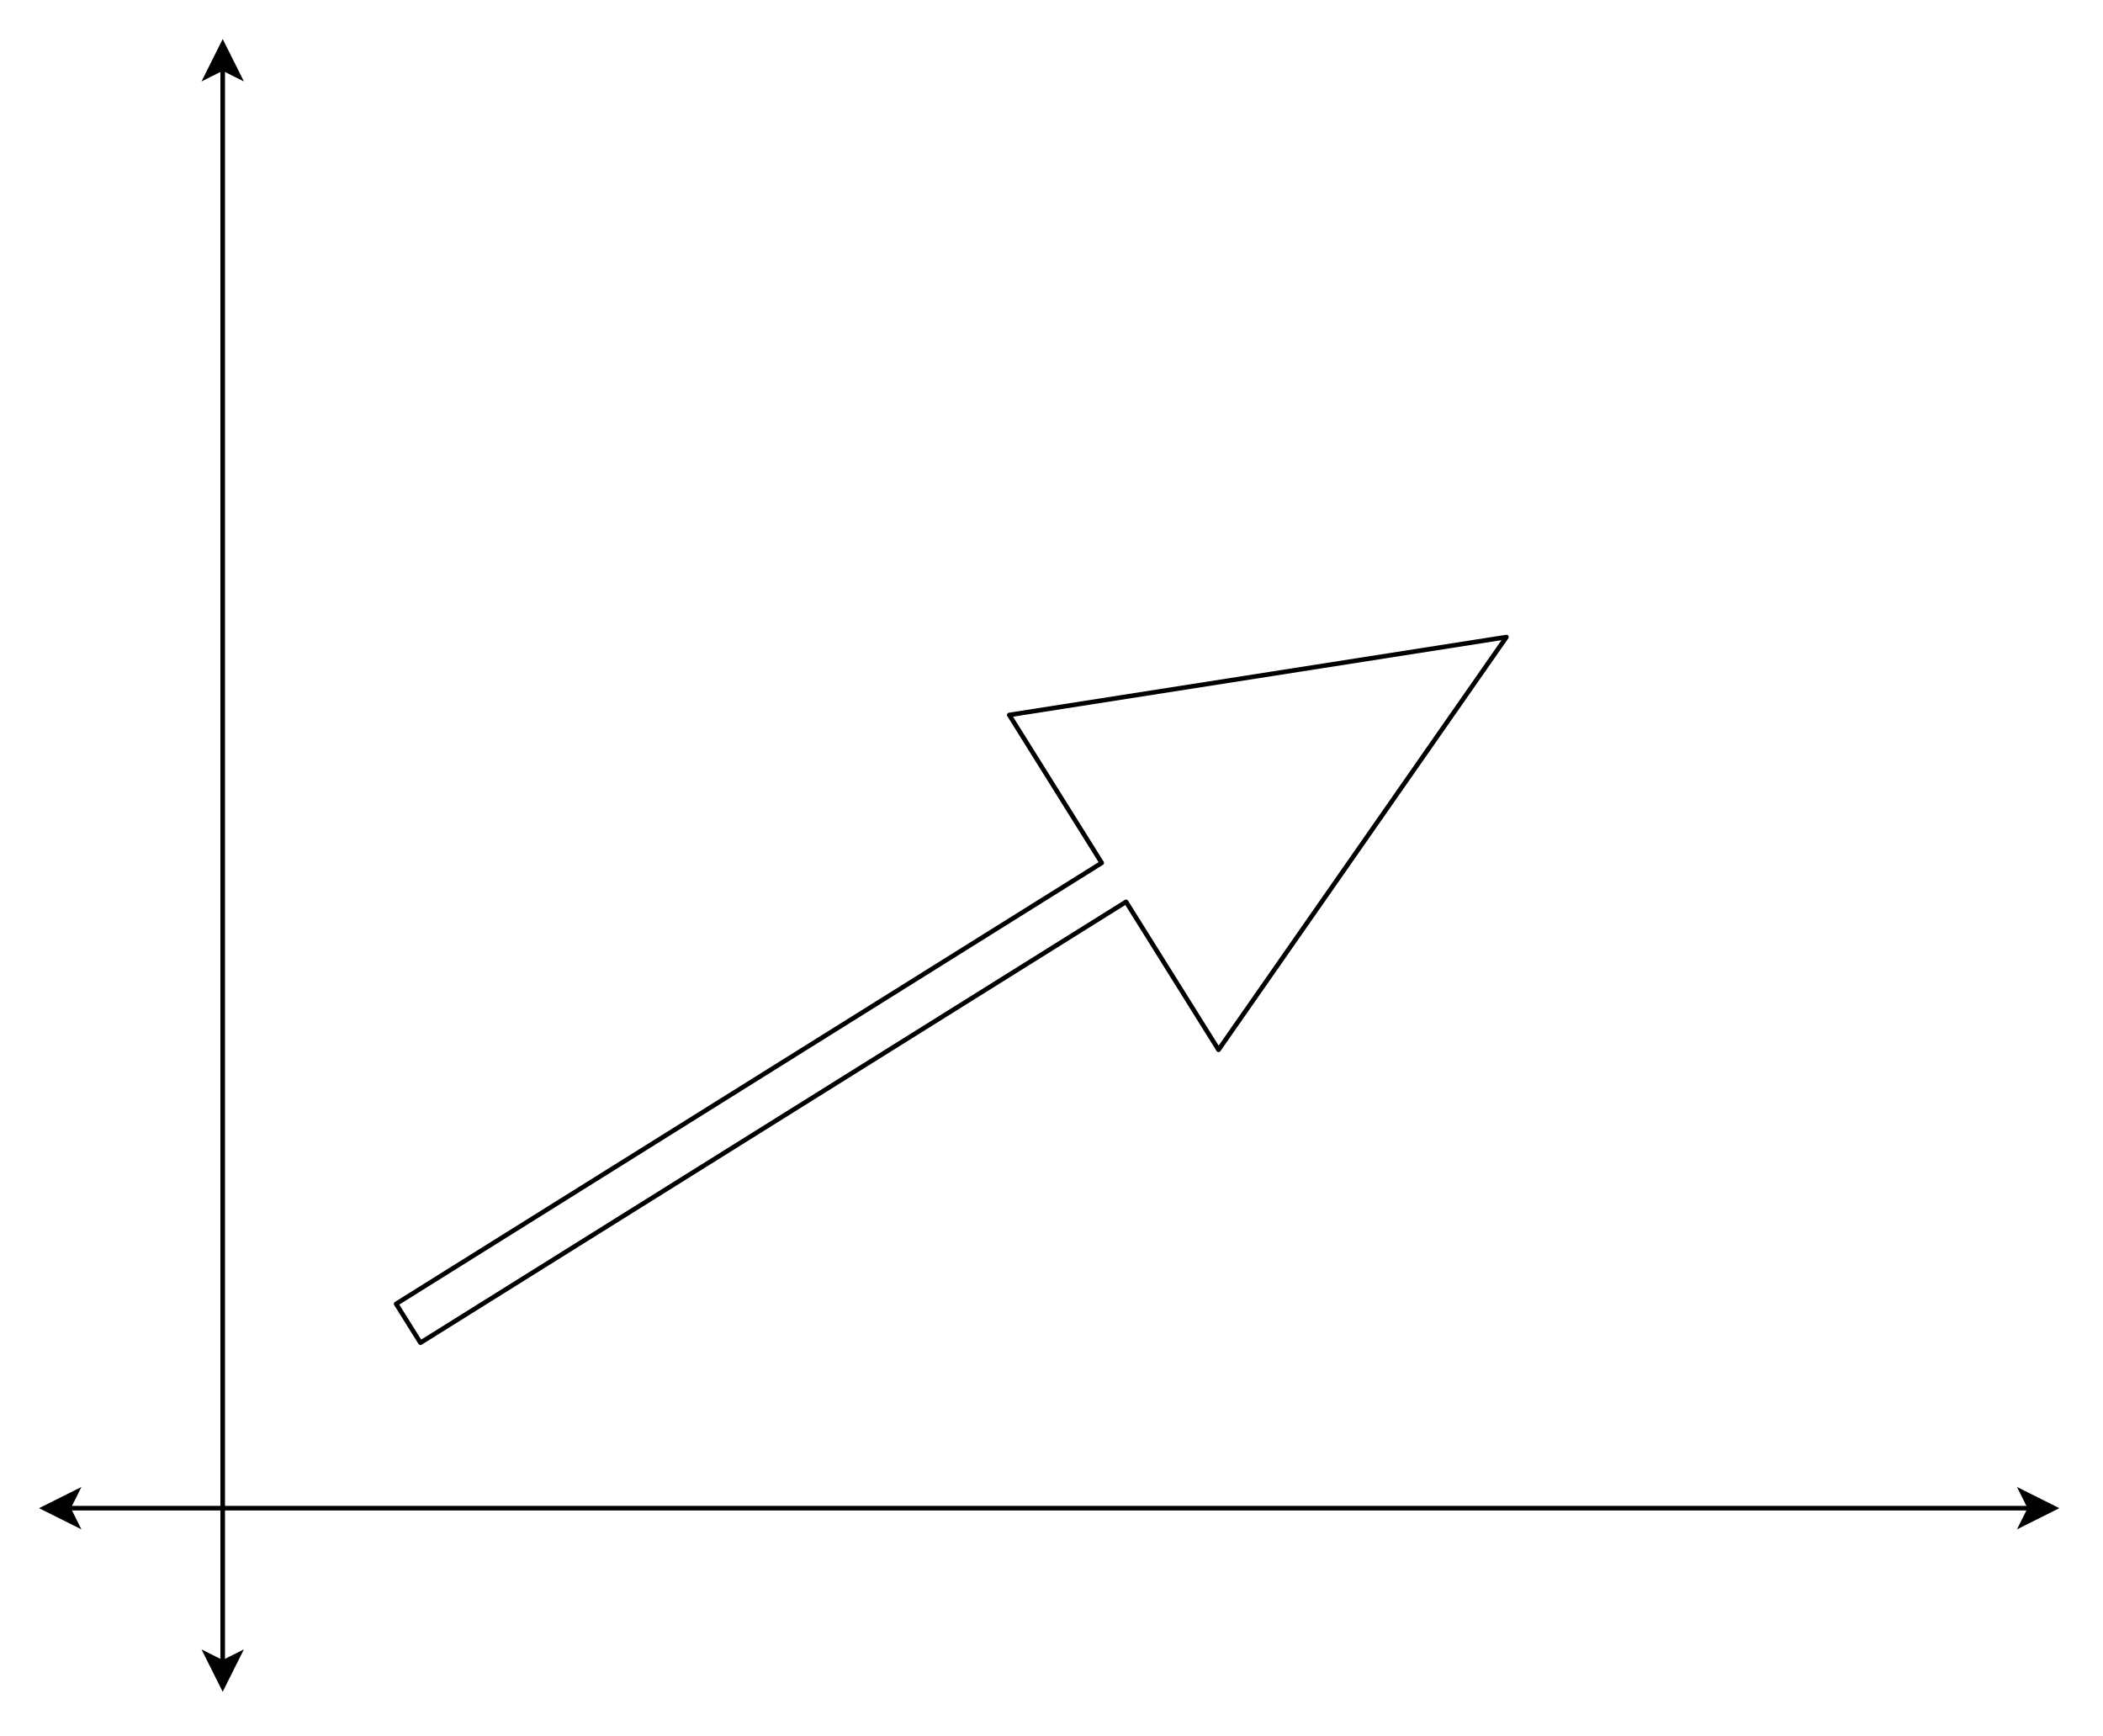
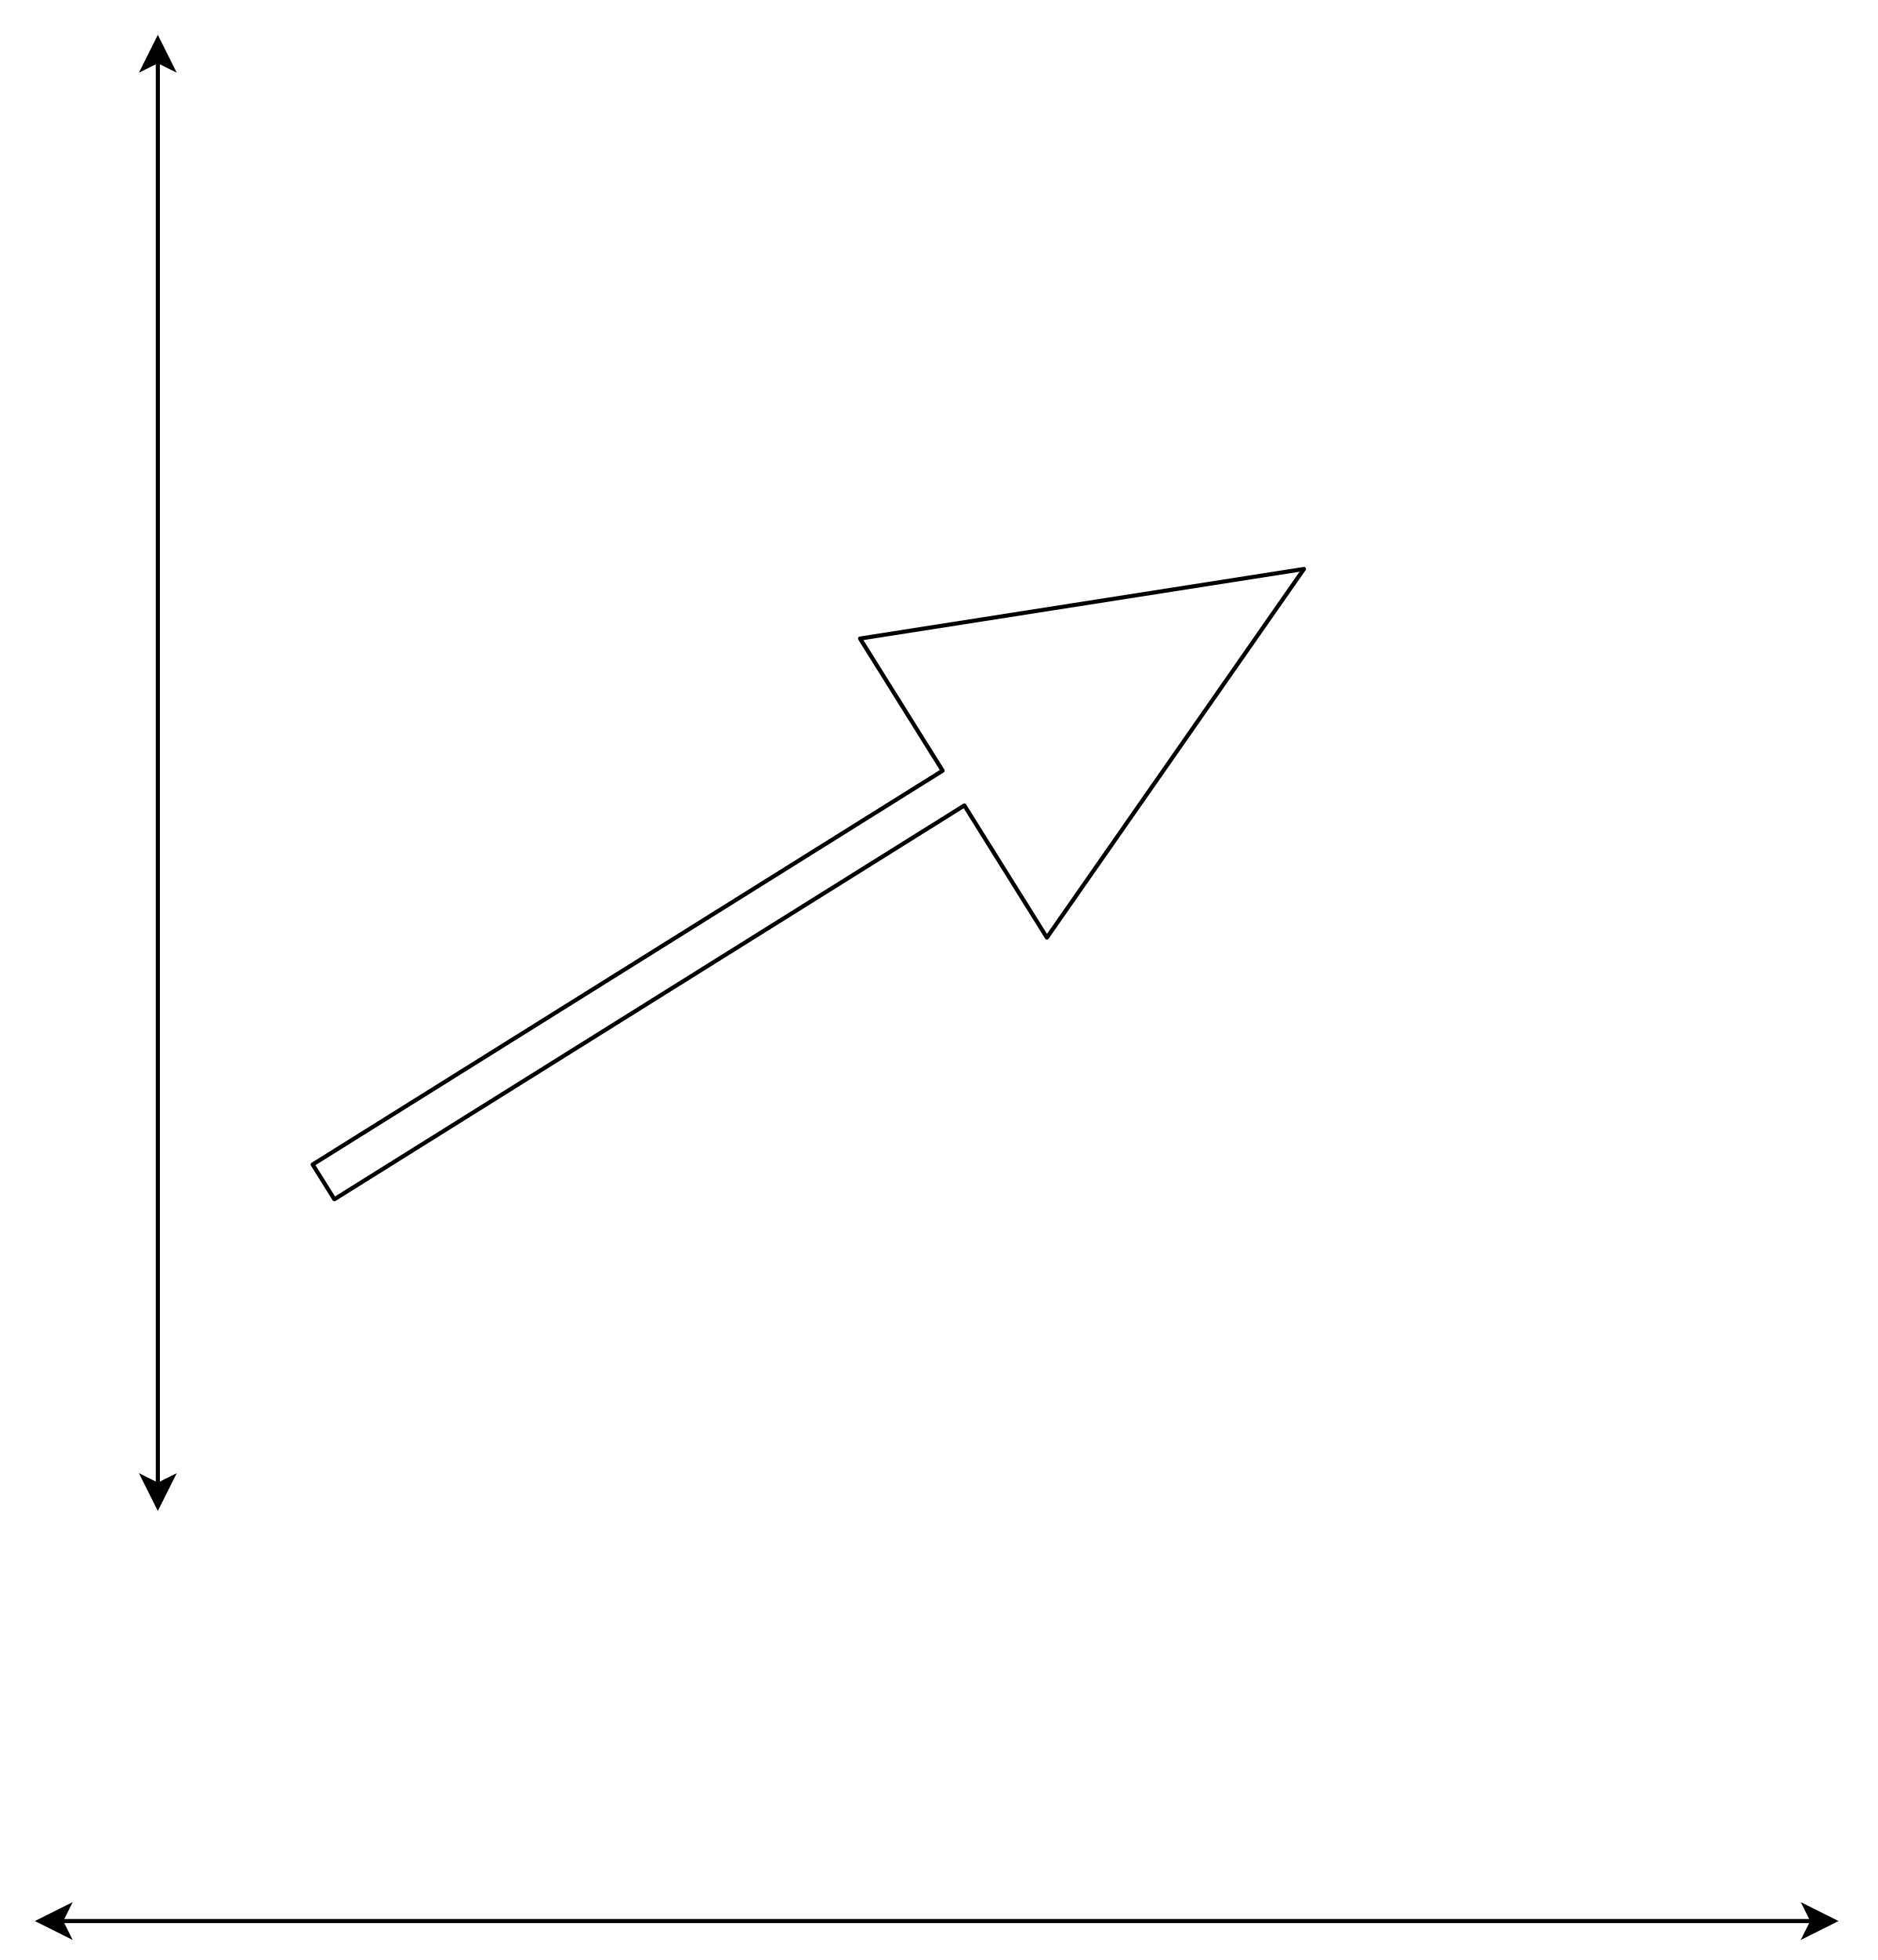
- <svg xmlns="http://www.w3.org/2000/svg" version="1.1" width="458px" height="378px" viewBox="-0.5 -0.5 458 378" content="&lt;mxfile host=&quot;app.diagrams.net&quot; modified=&quot;2021-08-23T16:32:26.385Z&quot; agent=&quot;5.0 (X11; Linux x86_64) AppleWebKit/537.36 (KHTML, like Gecko) Chrome/92.0.452.159 Safari/537.36&quot; etag=&quot;nwKoJXcKTeZ9qQyq5XBt&quot; version=&quot;14.9.8&quot; type=&quot;github&quot;&gt;&lt;diagram id=&quot;esS2HNG6KFydLUVkfevG&quot; name=&quot;Page-1&quot;&gt;5ZVbT8IwFIB/zR4x28r1UblpDIkRE40vpq6HraFbsSsw+PUWd8o2hmKIJia+kPbr6enp+RrmkH6cjRVdRBPJQDi+yzKHDBzfb5Oe+d2BTQ5anWYOQsVZjrwCTPkWELpIl5xBWgnUUgrNF1UYyCSBQFcYVUquq2EzKaqnLmgINTANqKjTR850hLTtusXCNfAwwqN7diGmNhhBGlEm1yVEhg7pKyl1PoqzPohd72xf8n2jT1b3hSlI9Hc2zCbdYNvoDXsvyW0WzeHpdTRtoIwVFUu8MBarN7YDpu7FbjgTkF3uOuqQK0gYDgeBoGnKAwMjHQsDvHzddqvTyueolpALv2NIvXq8ELCKELzLGGQMWm1MwLrQ0MLWRiUBlikQVPNVVSPF1xDu0+1PuJPcVOK7+HA9qw3fLbFzmyKVSxUA7iq3/SARaVcTeZ2DRJqqEHQtkRmUrl2gD6vHDc/HN29qeL+FZ5K2/AcWMWg0vNOGj9pMTV36S8l/XWHzwGD7TIPN7olEv2zQ/7cGDxrfdM80WMvzQ/7MtPj/zsOLjyAZvgM=&lt;/diagram&gt;&lt;/mxfile&gt;" resource="https://app.diagrams.net/#Hmikee-AI%2FBitcoin-Price-Prediction%2Fmain%2Fnew.svg">
+ <svg xmlns="http://www.w3.org/2000/svg" version="1.1" width="458px" height="478px" viewBox="-0.5 -0.5 458 478" content="&lt;mxfile host=&quot;app.diagrams.net&quot; modified=&quot;2021-08-23T16:32:31.118Z&quot; agent=&quot;5.0 (X11; Linux x86_64) AppleWebKit/537.36 (KHTML, like Gecko) Chrome/92.0.452.159 Safari/537.36&quot; etag=&quot;QG5t-Rr26HrxnMRod9ot&quot; version=&quot;14.9.8&quot; type=&quot;github&quot;&gt;&lt;diagram id=&quot;esS2HNG6KFydLUVkfevG&quot; name=&quot;Page-1&quot;&gt;5ZVRT8IwEIB/zR4x28rAPSoCGmNixETji6nrsTV2K3ZFBr/e4q6MOhRDNDHxhbRfr9frfQ3zyCCvxorOsivJQHihzyqPnHlh2COx+V2DZQ2ifrcGqeKsRkEDJnwFCH2kc86gdAK1lELzmQsTWRSQaIdRpeTCDZtK4Z46oym0wCShok3vONMZ0p7vNwvnwNMMj47tQk5tMIIyo0wuthAZemSgpNT1KK8GINa9s32p940+Wd0UpqDQ39kwvTpOVp14GD8Wl1X2DPdPo0kHZbxSMccLY7F6aTtg6p6th1MB1cm6ox45hYLh8CwRtCx5YmCmc2FAUK/bbvWjeo5qCTkK+4a0q8cLAXOE4F3GIHPQamkCFo2GCFubbQmwTIGgmr+6Gim+hnSTbnPCteSmktDHhxtYbfhuiZ3bFKWcqwRw13bbPyQiPTdR0P+QSFOVgm4lMoOtazfo3epuw8/jixc1vFnBAymj8JZlDDqdYL/hnTZLU5f+UvJfVxi5jY/8Aw124z2Jftlg+G8NHruN7x5qsJXnh/yZafP/XYc3H0EyfAM=&lt;/diagram&gt;&lt;/mxfile&gt;" resource="https://app.diagrams.net/#Hmikee-AI%2FBitcoin-Price-Prediction%2Fmain%2Fnew.svg">
  <defs />
  <g>
-     <path d="M 91.07 291.97 L 85.77 283.5 L 239.44 187.45 L 219.3 155.23 L 327.58 138.26 L 264.88 228.16 L 244.74 195.93 Z" fill="none" stroke="#000000" stroke-linejoin="round" stroke-miterlimit="10" pointer-events="all" />
-     <path d="M 14.37 328 L 441.63 328" fill="none" stroke="#000000" stroke-miterlimit="10" pointer-events="stroke" />
-     <path d="M 9.12 328 L 16.12 324.5 L 14.37 328 L 16.12 331.5 Z" fill="#000000" stroke="#000000" stroke-miterlimit="10" pointer-events="all" />
-     <path d="M 446.88 328 L 439.88 331.5 L 441.63 328 L 439.88 324.5 Z" fill="#000000" stroke="#000000" stroke-miterlimit="10" pointer-events="all" />
-     <path d="M 48 361.63 L 48 14.37" fill="none" stroke="#000000" stroke-miterlimit="10" pointer-events="stroke" />
-     <path d="M 48 366.88 L 44.5 359.88 L 48 361.63 L 51.5 359.88 Z" fill="#000000" stroke="#000000" stroke-miterlimit="10" pointer-events="all" />
-     <path d="M 48 9.12 L 51.5 16.12 L 48 14.37 L 44.5 16.12 Z" fill="#000000" stroke="#000000" stroke-miterlimit="10" pointer-events="all" />
+     <path d="M 81.07 291.97 L 75.77 283.5 L 229.44 187.45 L 209.3 155.23 L 317.58 138.26 L 254.88 228.16 L 234.74 195.93 Z" fill="none" stroke="#000000" stroke-linejoin="round" stroke-miterlimit="10" pointer-events="all" />
+     <path d="M 14.37 468 L 441.63 468" fill="none" stroke="#000000" stroke-miterlimit="10" pointer-events="stroke" />
+     <path d="M 9.12 468 L 16.12 464.5 L 14.37 468 L 16.12 471.5 Z" fill="#000000" stroke="#000000" stroke-miterlimit="10" pointer-events="all" />
+     <path d="M 446.88 468 L 439.88 471.5 L 441.63 468 L 439.88 464.5 Z" fill="#000000" stroke="#000000" stroke-miterlimit="10" pointer-events="all" />
+     <path d="M 38 361.63 L 38 14.37" fill="none" stroke="#000000" stroke-miterlimit="10" pointer-events="stroke" />
+     <path d="M 38 366.88 L 34.5 359.88 L 38 361.63 L 41.5 359.88 Z" fill="#000000" stroke="#000000" stroke-miterlimit="10" pointer-events="all" />
+     <path d="M 38 9.12 L 41.5 16.12 L 38 14.37 L 34.5 16.12 Z" fill="#000000" stroke="#000000" stroke-miterlimit="10" pointer-events="all" />
  </g>
</svg>
